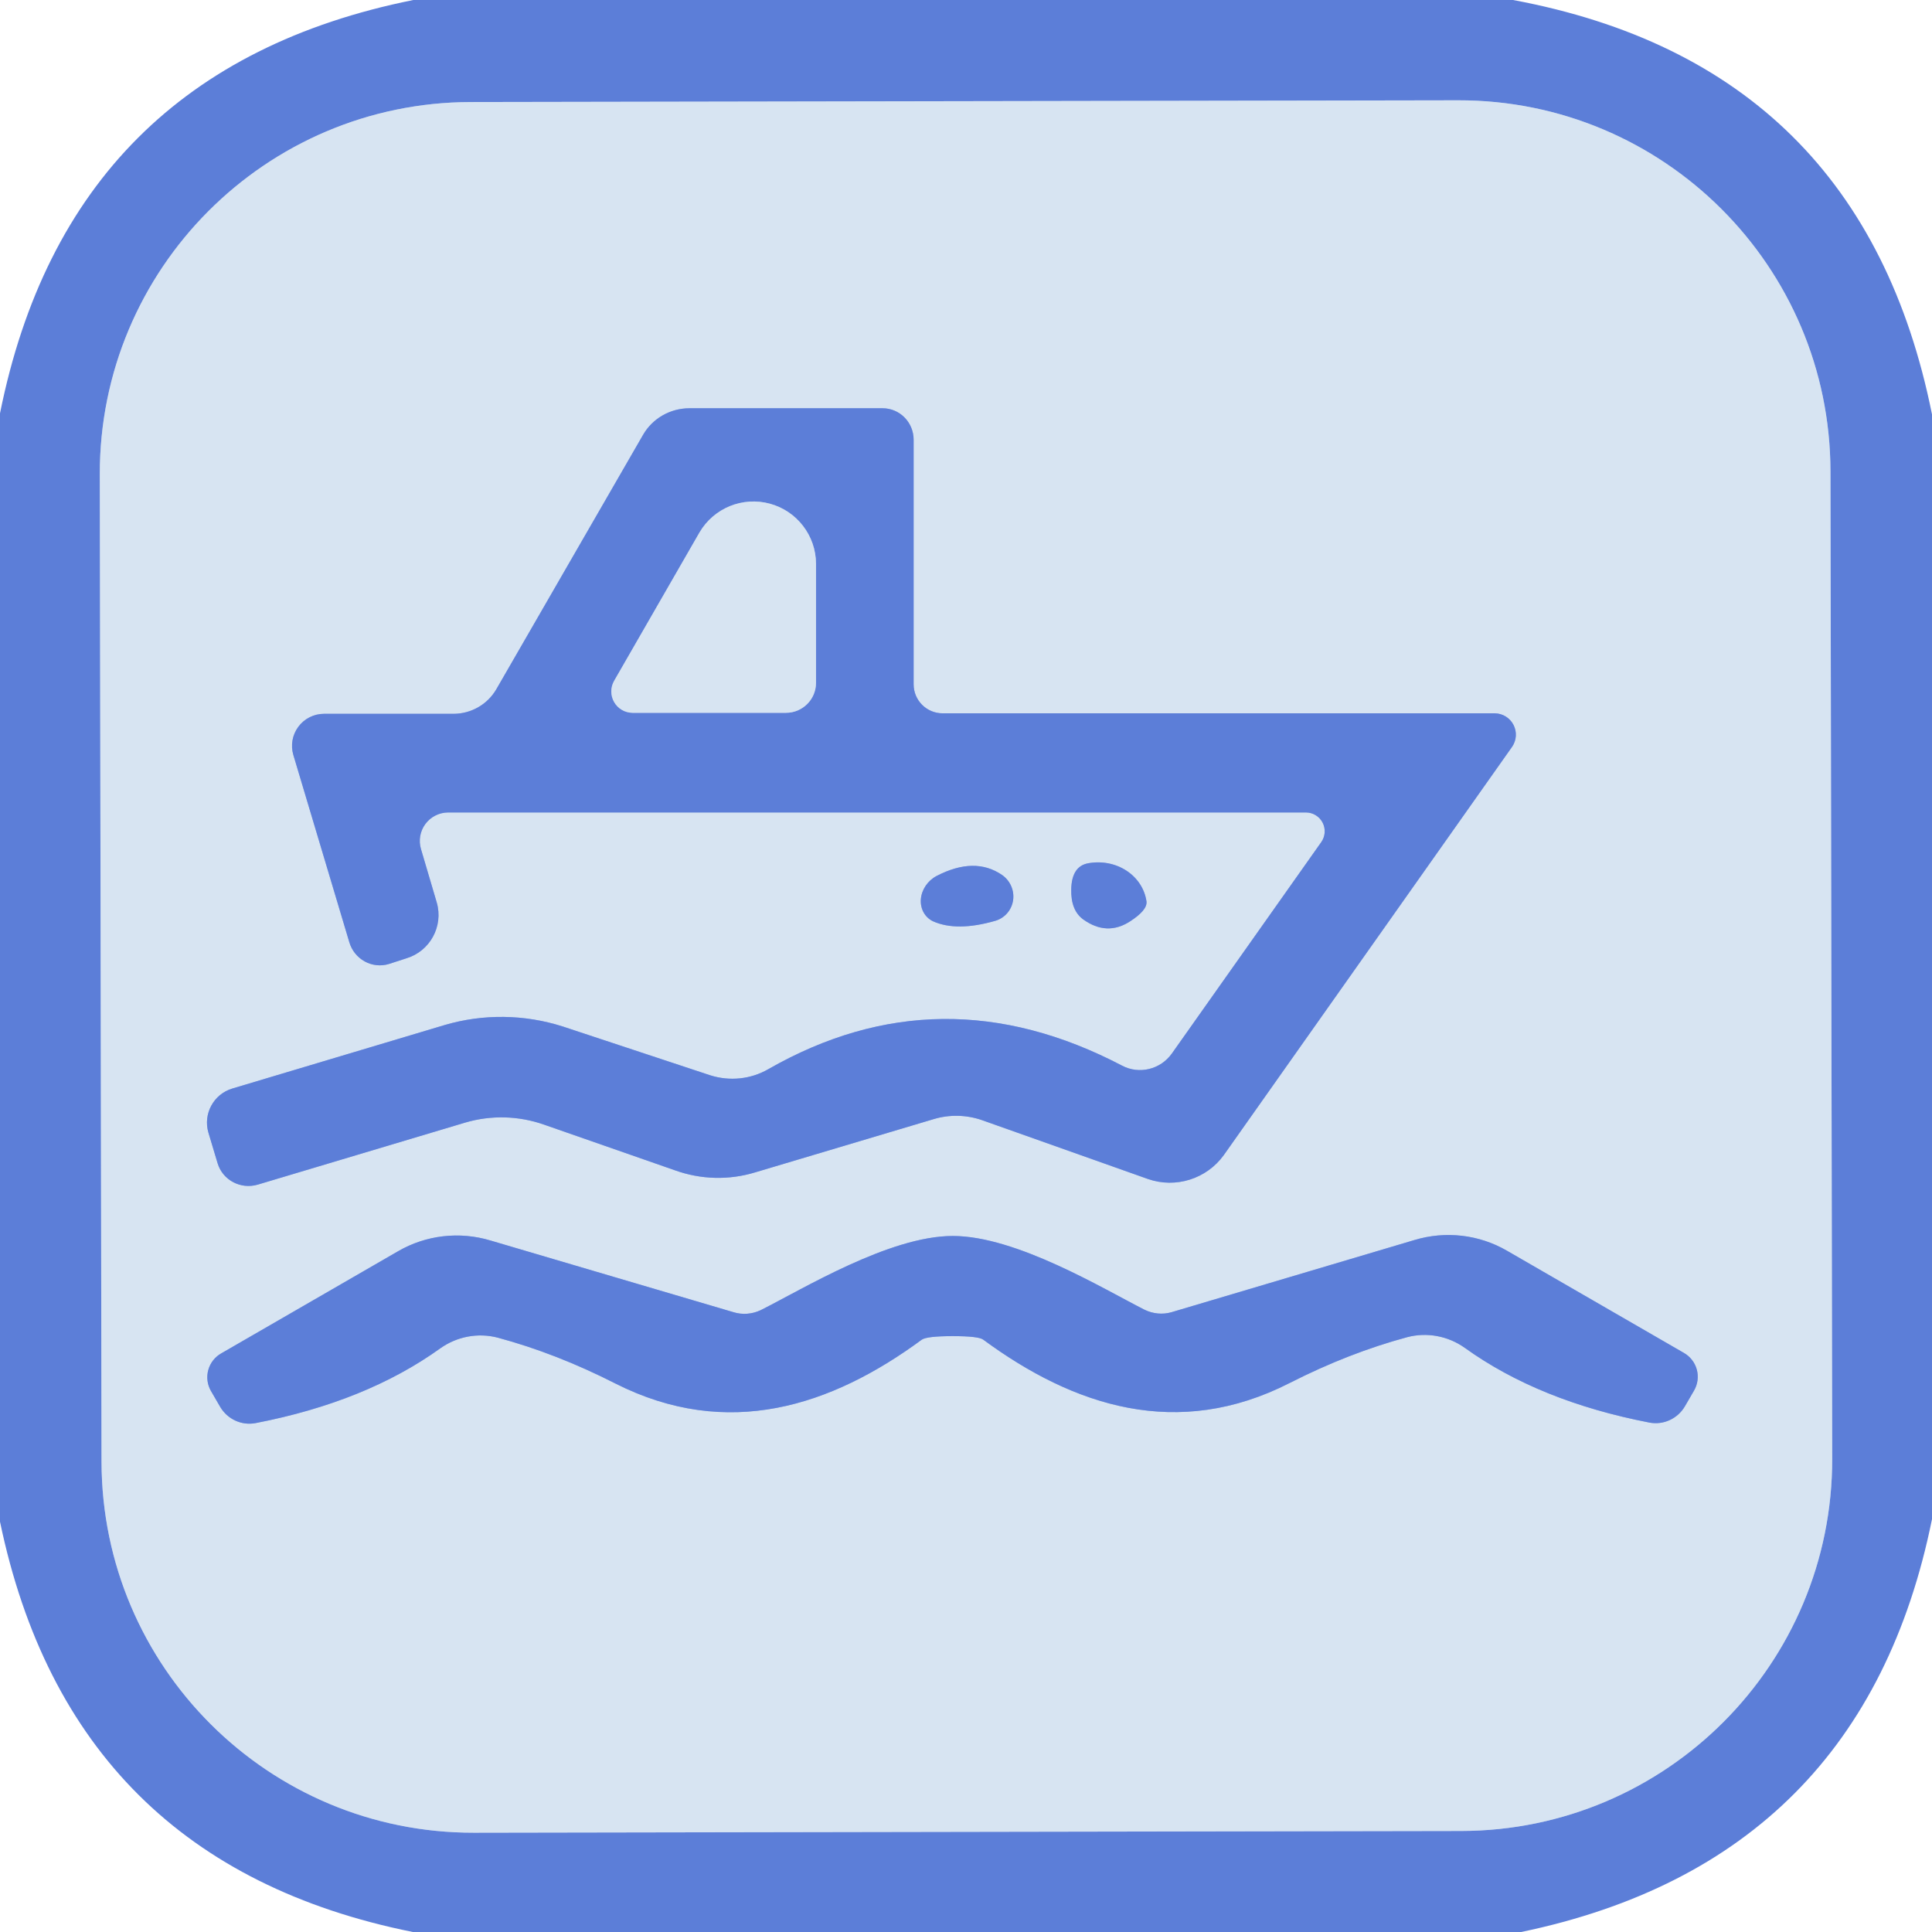
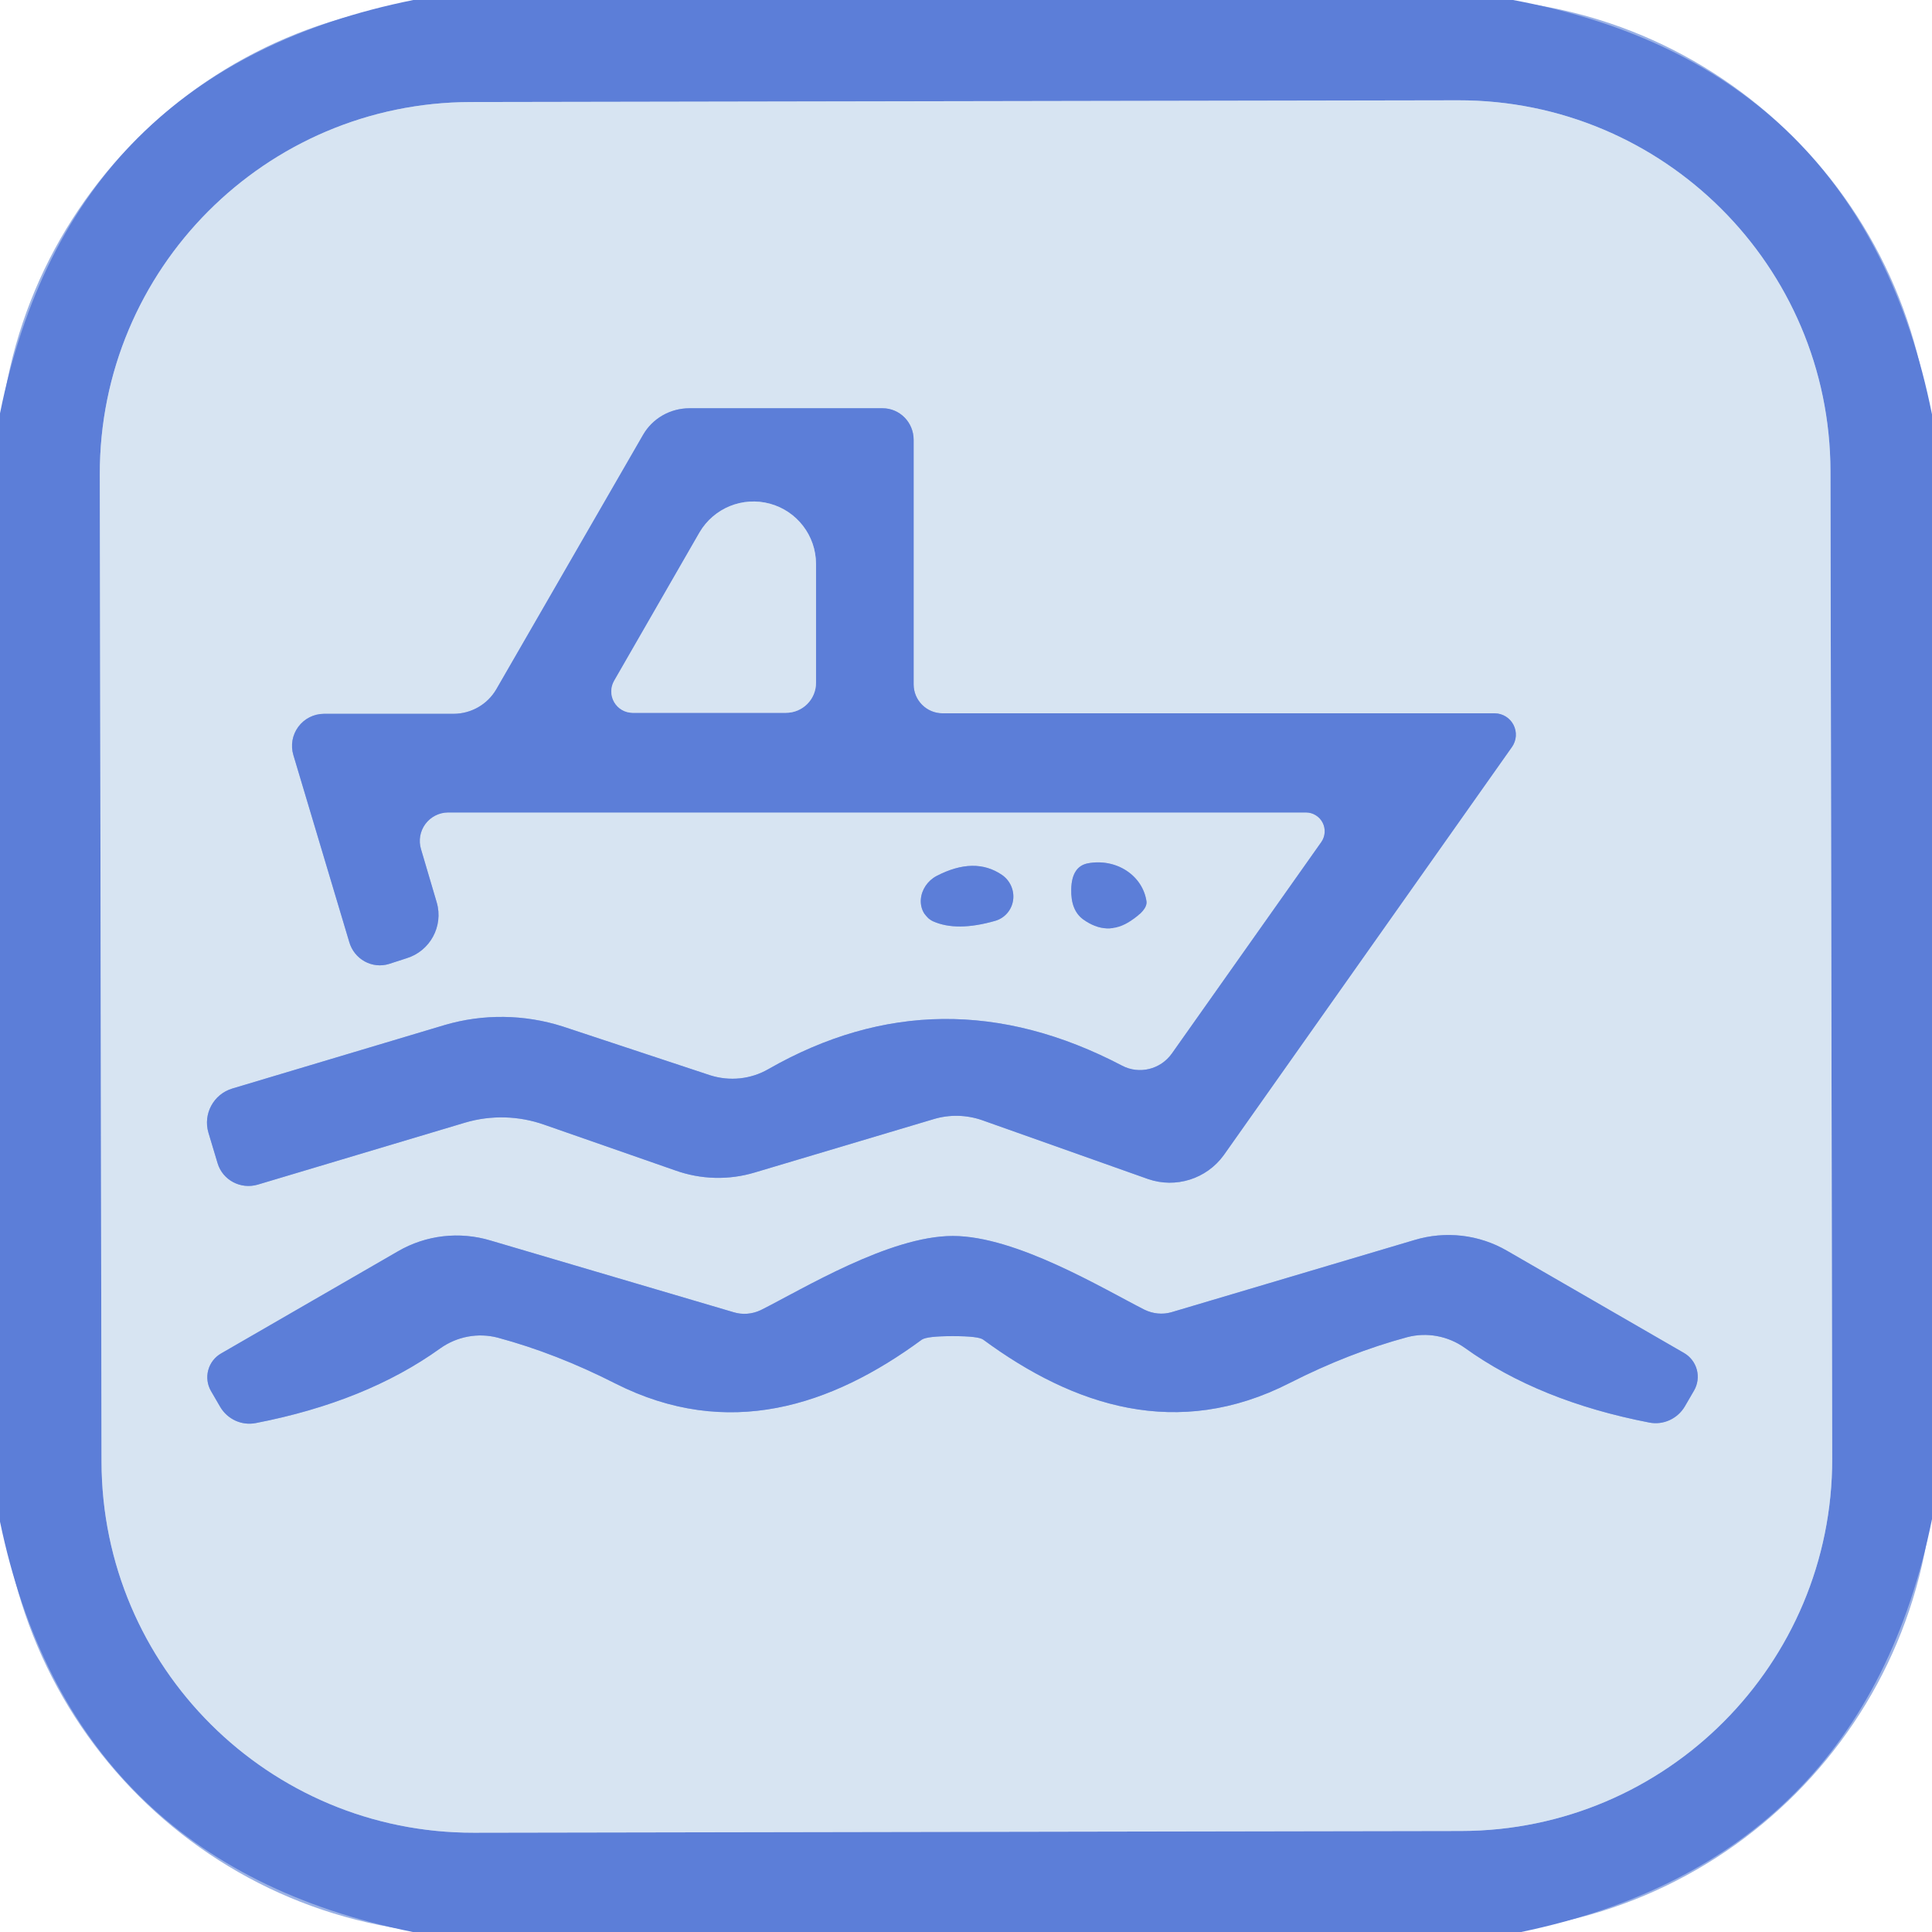
- <svg xmlns="http://www.w3.org/2000/svg" version="1.1" viewBox="0.00 0.00 38.00 38.00">
+ <svg xmlns="http://www.w3.org/2000/svg" version="1.1" viewBox="0.00 0.00 38.00 38.00" width="19" height="19">
  <g stroke-width="2.00" fill="none" stroke-linecap="butt">
    <path stroke="#9ab1e5" vector-effect="non-scaling-stroke" d="   M 36.003 9.27   A 7.31 7.31 0.0 0 0 28.68 1.973   L 9.26 2.007   A 7.31 7.31 0.0 0 0 1.963 9.33   L 1.997 28.75   A 7.31 7.31 0.0 0 0 9.32 36.047   L 28.74 36.013   A 7.31 7.31 0.0 0 0 36.037 28.69   L 36.003 9.27" />
    <path stroke="#9ab1e5" vector-effect="non-scaling-stroke" d="   M 8.81 15.98   L 25.69 15.98   A 0.37 0.37 0.0 0 1 25.99 16.56   L 23.05 20.72   A 0.77 0.76 -58.4 0 1 22.07 20.96   Q 18.50 19.09 15.11 21.03   A 1.44 1.41 38.6 0 1 13.97 21.15   L 11.07 20.19   A 3.99 3.94 45.4 0 0 8.75 20.16   L 4.57 21.41   A 0.70 0.70 0.0 0 0 4.10 22.28   L 4.28 22.88   A 0.64 0.63 -16.6 0 0 5.07 23.30   L 9.15 22.08   A 2.53 2.52 46.3 0 1 10.70 22.12   L 13.28 23.02   A 2.51 2.49 46.3 0 0 14.85 23.06   L 18.37 22.01   A 1.56 1.53 45.6 0 1 19.31 22.03   L 22.58 23.19   A 1.31 1.31 0.0 0 0 24.07 22.72   L 29.74 14.69   A 0.42 0.42 0.0 0 0 29.40 14.03   L 18.54 14.03   A 0.57 0.57 0.0 0 1 17.97 13.46   L 17.97 8.65   A 0.62 0.61 -90.0 0 0 17.36 8.03   L 13.56 8.03   A 1.06 1.04 14.7 0 0 12.65 8.55   L 9.76 13.56   A 0.98 0.97 15.0 0 1 8.92 14.04   L 6.37 14.04   A 0.63 0.63 0.0 0 0 5.77 14.85   L 6.87 18.53   A 0.63 0.62 73.4 0 0 7.65 18.96   L 7.99 18.85   A 0.89 0.89 0.0 0 0 8.59 17.75   L 8.28 16.70   A 0.56 0.56 0.0 0 1 8.81 15.98" />
    <path stroke="#9ab1e5" vector-effect="non-scaling-stroke" d="   M 18.35 18.12   Q 18.82 18.33 19.58 18.11   A 0.51 0.50 53.9 0 0 19.71 17.21   Q 19.17 16.84 18.42 17.23   A 0.53 0.47 -44.2 0 0 18.35 18.12" />
    <path stroke="#9ab1e5" vector-effect="non-scaling-stroke" d="   M 21.40 16.98   Q 21.08 17.04 21.07 17.49   Q 21.06 17.90 21.30 18.08   Q 21.77 18.42 22.23 18.12   Q 22.57 17.90 22.55 17.73   A 0.99 0.91 -9.3 0 0 21.40 16.98" />
    <path stroke="#9ab1e5" vector-effect="non-scaling-stroke" d="   M 18.74 26.28   Q 19.25 26.28 19.34 26.35   C 21.12 27.66 23.16 28.33 25.37 27.20   Q 26.53 26.61 27.68 26.30   A 1.37 1.35 55.1 0 1 28.81 26.51   Q 30.27 27.56 32.44 27.98   A 0.67 0.66 -69.2 0 0 33.14 27.66   L 33.32 27.35   A 0.54 0.54 0.0 0 0 33.12 26.61   L 29.64 24.60   A 2.31 2.29 -38.1 0 0 27.82 24.39   L 23.04 25.81   A 0.76 0.72 48.6 0 1 22.51 25.76   C 21.70 25.35 19.99 24.31 18.74 24.31   C 17.49 24.31 15.78 25.36 14.96 25.77   A 0.76 0.72 -48.6 0 1 14.43 25.81   L 9.65 24.40   A 2.31 2.29 38.1 0 0 7.83 24.61   L 4.35 26.62   A 0.54 0.54 0.0 0 0 4.15 27.36   L 4.33 27.67   A 0.67 0.66 69.1 0 0 5.03 27.99   Q 7.20 27.57 8.66 26.52   A 1.37 1.35 -55.1 0 1 9.79 26.31   Q 10.94 26.62 12.10 27.21   C 14.31 28.33 16.35 27.66 18.13 26.35   Q 18.23 26.28 18.74 26.28" />
    <path stroke="#9ab1e5" vector-effect="non-scaling-stroke" d="   M 15.46 14.02   A 0.59 0.59 0.0 0 0 16.05 13.43   L 16.05 11.09   A 1.23 1.23 0.0 0 0 13.76 10.47   L 12.08 13.39   A 0.42 0.42 0.0 0 0 12.44 14.02   L 15.46 14.02" />
  </g>
  <path fill="#5c7ed8" d="   M 29.76 0.00   Q 36.62 1.28 38.00 8.15   L 38.00 29.88   Q 36.64 36.60 29.92 38.00   L 8.12 38.00   Q 1.40 36.65 0.00 29.93   L 0.00 8.13   Q 1.36 1.36 8.13 0.00   L 29.76 0.00   Z   M 36.003 9.27   A 7.31 7.31 0.0 0 0 28.68 1.973   L 9.26 2.007   A 7.31 7.31 0.0 0 0 1.963 9.33   L 1.997 28.75   A 7.31 7.31 0.0 0 0 9.32 36.047   L 28.74 36.013   A 7.31 7.31 0.0 0 0 36.037 28.69   L 36.003 9.27   Z" />
  <path fill="#d7e4f2" d="   M 36.037 28.69   A 7.31 7.31 0.0 0 1 28.74 36.013   L 9.32 36.047   A 7.31 7.31 0.0 0 1 1.997 28.75   L 1.963 9.33   A 7.31 7.31 0.0 0 1 9.26 2.007   L 28.68 1.973   A 7.31 7.31 0.0 0 1 36.003 9.27   L 36.037 28.69   Z   M 8.81 15.98   L 25.69 15.98   A 0.37 0.37 0.0 0 1 25.99 16.56   L 23.05 20.72   A 0.77 0.76 -58.4 0 1 22.07 20.96   Q 18.50 19.09 15.11 21.03   A 1.44 1.41 38.6 0 1 13.97 21.15   L 11.07 20.19   A 3.99 3.94 45.4 0 0 8.75 20.16   L 4.57 21.41   A 0.70 0.70 0.0 0 0 4.10 22.28   L 4.28 22.88   A 0.64 0.63 -16.6 0 0 5.07 23.30   L 9.15 22.08   A 2.53 2.52 46.3 0 1 10.70 22.12   L 13.28 23.02   A 2.51 2.49 46.3 0 0 14.85 23.06   L 18.37 22.01   A 1.56 1.53 45.6 0 1 19.31 22.03   L 22.58 23.19   A 1.31 1.31 0.0 0 0 24.07 22.72   L 29.74 14.69   A 0.42 0.42 0.0 0 0 29.40 14.03   L 18.54 14.03   A 0.57 0.57 0.0 0 1 17.97 13.46   L 17.97 8.65   A 0.62 0.61 -90.0 0 0 17.36 8.03   L 13.56 8.03   A 1.06 1.04 14.7 0 0 12.65 8.55   L 9.76 13.56   A 0.98 0.97 15.0 0 1 8.92 14.04   L 6.37 14.04   A 0.63 0.63 0.0 0 0 5.77 14.85   L 6.87 18.53   A 0.63 0.62 73.4 0 0 7.65 18.96   L 7.99 18.85   A 0.89 0.89 0.0 0 0 8.59 17.75   L 8.28 16.70   A 0.56 0.56 0.0 0 1 8.81 15.98   Z   M 18.35 18.12   Q 18.82 18.33 19.58 18.11   A 0.51 0.50 53.9 0 0 19.71 17.21   Q 19.17 16.84 18.42 17.23   A 0.53 0.47 -44.2 0 0 18.35 18.12   Z   M 21.40 16.98   Q 21.08 17.04 21.07 17.49   Q 21.06 17.90 21.30 18.08   Q 21.77 18.42 22.23 18.12   Q 22.57 17.90 22.55 17.73   A 0.99 0.91 -9.3 0 0 21.40 16.98   Z   M 18.74 26.28   Q 19.25 26.28 19.34 26.35   C 21.12 27.66 23.16 28.33 25.37 27.20   Q 26.53 26.61 27.68 26.30   A 1.37 1.35 55.1 0 1 28.81 26.51   Q 30.27 27.56 32.44 27.98   A 0.67 0.66 -69.2 0 0 33.14 27.66   L 33.32 27.35   A 0.54 0.54 0.0 0 0 33.12 26.61   L 29.64 24.60   A 2.31 2.29 -38.1 0 0 27.82 24.39   L 23.04 25.81   A 0.76 0.72 48.6 0 1 22.51 25.76   C 21.70 25.35 19.99 24.31 18.74 24.31   C 17.49 24.31 15.78 25.36 14.96 25.77   A 0.76 0.72 -48.6 0 1 14.43 25.81   L 9.65 24.40   A 2.31 2.29 38.1 0 0 7.83 24.61   L 4.35 26.62   A 0.54 0.54 0.0 0 0 4.15 27.36   L 4.33 27.67   A 0.67 0.66 69.1 0 0 5.03 27.99   Q 7.20 27.57 8.66 26.52   A 1.37 1.35 -55.1 0 1 9.79 26.31   Q 10.94 26.62 12.10 27.21   C 14.31 28.33 16.35 27.66 18.13 26.35   Q 18.23 26.28 18.74 26.28   Z" />
  <path fill="#5c7ed8" d="   M 8.28 16.70   L 8.59 17.75   A 0.89 0.89 0.0 0 1 7.99 18.85   L 7.65 18.96   A 0.63 0.62 73.4 0 1 6.87 18.53   L 5.77 14.85   A 0.63 0.63 0.0 0 1 6.37 14.04   L 8.92 14.04   A 0.98 0.97 15.0 0 0 9.76 13.56   L 12.65 8.55   A 1.06 1.04 14.7 0 1 13.56 8.03   L 17.36 8.03   A 0.62 0.61 90.0 0 1 17.97 8.65   L 17.97 13.46   A 0.57 0.57 0.0 0 0 18.54 14.03   L 29.40 14.03   A 0.42 0.42 0.0 0 1 29.74 14.69   L 24.07 22.72   A 1.31 1.31 0.0 0 1 22.58 23.19   L 19.31 22.03   A 1.56 1.53 45.6 0 0 18.37 22.01   L 14.85 23.06   A 2.51 2.49 46.3 0 1 13.28 23.02   L 10.70 22.12   A 2.53 2.52 46.3 0 0 9.15 22.08   L 5.07 23.30   A 0.64 0.63 -16.6 0 1 4.28 22.88   L 4.10 22.28   A 0.70 0.70 0.0 0 1 4.57 21.41   L 8.75 20.16   A 3.99 3.94 45.4 0 1 11.07 20.19   L 13.97 21.15   A 1.44 1.41 38.6 0 0 15.11 21.03   Q 18.50 19.09 22.07 20.96   A 0.77 0.76 -58.4 0 0 23.05 20.72   L 25.99 16.56   A 0.37 0.37 0.0 0 0 25.69 15.98   L 8.81 15.98   A 0.56 0.56 0.0 0 0 8.28 16.70   Z   M 15.46 14.02   A 0.59 0.59 0.0 0 0 16.05 13.43   L 16.05 11.09   A 1.23 1.23 0.0 0 0 13.76 10.47   L 12.08 13.39   A 0.42 0.42 0.0 0 0 12.44 14.02   L 15.46 14.02   Z" />
  <path fill="#d7e4f2" d="   M 12.08 13.39   L 13.76 10.47   A 1.23 1.23 0.0 0 1 16.05 11.09   L 16.05 13.43   A 0.59 0.59 0.0 0 1 15.46 14.02   L 12.44 14.02   A 0.42 0.42 0.0 0 1 12.08 13.39   Z" />
  <path fill="#5c7ed8" d="   M 18.35 18.12   A 0.53 0.47 -44.2 0 1 18.42 17.23   Q 19.17 16.84 19.71 17.21   A 0.51 0.50 53.9 0 1 19.58 18.11   Q 18.82 18.33 18.35 18.12   Z" />
  <path fill="#5c7ed8" d="   M 21.40 16.98   A 0.99 0.91 -9.3 0 1 22.55 17.73   Q 22.57 17.90 22.23 18.12   Q 21.77 18.42 21.30 18.08   Q 21.06 17.90 21.07 17.49   Q 21.08 17.04 21.40 16.98   Z" />
  <path fill="#5c7ed8" d="   M 18.74 24.31   C 19.99 24.31 21.70 25.35 22.51 25.76   A 0.76 0.72 48.6 0 0 23.04 25.81   L 27.82 24.39   A 2.31 2.29 -38.1 0 1 29.64 24.60   L 33.12 26.61   A 0.54 0.54 0.0 0 1 33.32 27.35   L 33.14 27.66   A 0.67 0.66 -69.2 0 1 32.44 27.98   Q 30.27 27.56 28.81 26.51   A 1.37 1.35 55.1 0 0 27.68 26.30   Q 26.53 26.61 25.37 27.20   C 23.16 28.33 21.12 27.66 19.34 26.35   Q 19.25 26.28 18.74 26.28   Q 18.23 26.28 18.13 26.35   C 16.35 27.66 14.31 28.33 12.10 27.21   Q 10.94 26.62 9.79 26.31   A 1.37 1.35 -55.1 0 0 8.66 26.52   Q 7.20 27.57 5.03 27.99   A 0.67 0.66 69.1 0 1 4.33 27.67   L 4.15 27.36   A 0.54 0.54 0.0 0 1 4.35 26.62   L 7.83 24.61   A 2.31 2.29 38.1 0 1 9.65 24.40   L 14.43 25.81   A 0.76 0.72 -48.6 0 0 14.96 25.77   C 15.78 25.36 17.49 24.31 18.74 24.31   Z" />
</svg>
